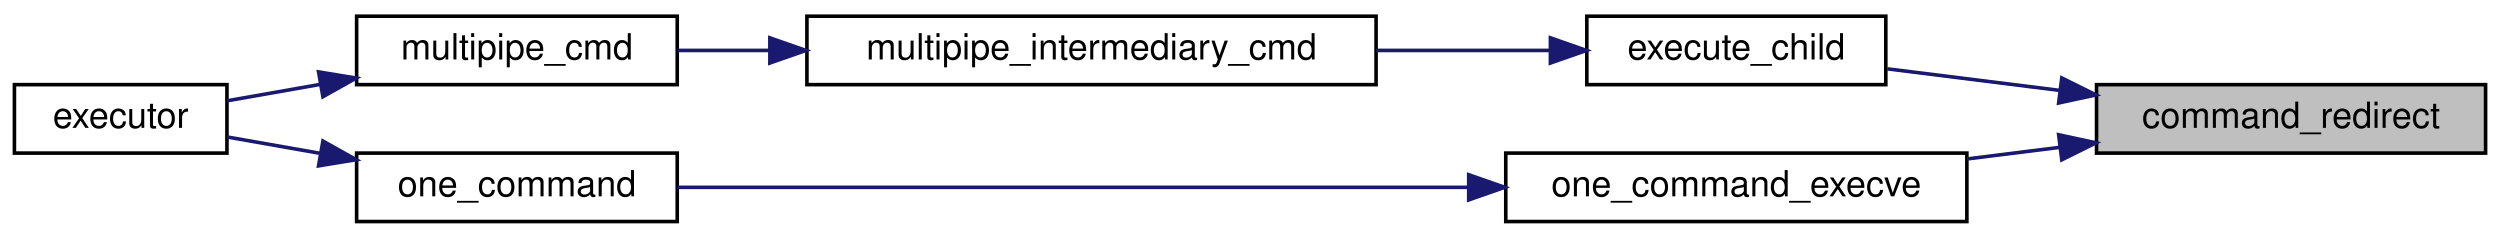
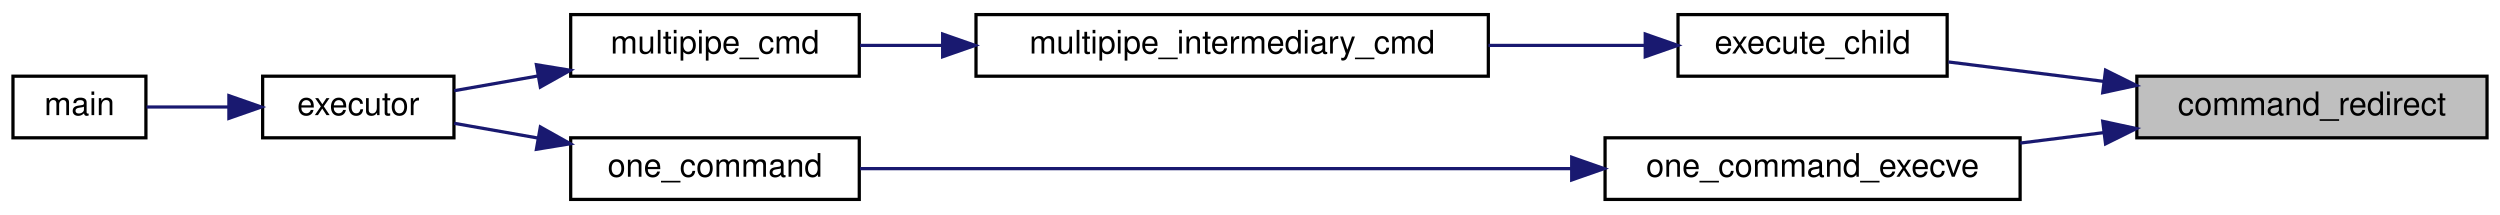
- <svg xmlns="http://www.w3.org/2000/svg" xmlns:xlink="http://www.w3.org/1999/xlink" width="694pt" height="66pt" viewBox="0.00 0.00 694.00 66.00">
+ <svg xmlns="http://www.w3.org/2000/svg" xmlns:xlink="http://www.w3.org/1999/xlink" width="771pt" height="66pt" viewBox="0.00 0.00 771.00 66.00">
  <g id="graph0" class="graph" transform="scale(1 1) rotate(0) translate(4 62)">
    <g id="node1" class="node">
      <g id="a_node1">
        <a xlink:title=" ">
-           <polygon fill="#bfbfbf" stroke="black" points="578,-19.5 578,-38.5 686,-38.5 686,-19.5 578,-19.5" />
-           <text text-anchor="middle" x="632" y="-26.5" font-family="Helvetica,sans-Serif" font-size="10.00">command_redirect</text>
+           <polygon fill="#bfbfbf" stroke="black" points="655,-19.5 655,-38.5 763,-38.5 763,-19.5 655,-19.5" />
+           <text text-anchor="middle" x="709" y="-26.5" font-family="Helvetica,sans-Serif" font-size="10.00">command_redirect</text>
        </a>
      </g>
    </g>
    <g id="node2" class="node">
      <g id="a_node2">
        <a xlink:href="multipipe_8c.html#a43baea25481fdd02ce42e4d249f12353" target="_top" xlink:title=" ">
-           <polygon fill="none" stroke="black" points="436.5,-38.5 436.5,-57.5 519.5,-57.5 519.5,-38.5 436.5,-38.5" />
-           <text text-anchor="middle" x="478" y="-45.5" font-family="Helvetica,sans-Serif" font-size="10.00">execute_child</text>
+           <polygon fill="none" stroke="black" points="513.5,-38.5 513.5,-57.5 596.5,-57.5 596.5,-38.5 513.5,-38.5" />
+           <text text-anchor="middle" x="555" y="-45.5" font-family="Helvetica,sans-Serif" font-size="10.00">execute_child</text>
        </a>
      </g>
    </g>
    <g id="edge1" class="edge">
-       <path fill="none" stroke="midnightblue" d="M567.88,-36.89C551.67,-38.92 534.66,-41.04 519.91,-42.89" />
-       <polygon fill="midnightblue" stroke="midnightblue" points="568.35,-40.36 577.84,-35.65 567.48,-33.41 568.35,-40.36" />
+       <path fill="none" stroke="midnightblue" d="M644.88,-36.89C628.67,-38.92 611.66,-41.04 596.91,-42.89" />
+       <polygon fill="midnightblue" stroke="midnightblue" points="645.35,-40.36 654.84,-35.65 644.48,-33.41 645.35,-40.36" />
+     </g>
+     <g id="node7" class="node">
+       <g id="a_node7">
+         <a xlink:href="execution_8c.html#ac70faaedddc427b5051b808a8de40da4" target="_top" xlink:title="in this function we do the fork to create a child process we do the redirection if we need to">
+           <polygon fill="none" stroke="black" points="491,-0.5 491,-19.5 619,-19.5 619,-0.5 491,-0.5" />
+           <text text-anchor="middle" x="555" y="-7.5" font-family="Helvetica,sans-Serif" font-size="10.00">one_command_execve</text>
+         </a>
+       </g>
+     </g>
+     <g id="edge6" class="edge">
+       <path fill="none" stroke="midnightblue" d="M644.65,-21.08C636.19,-20.02 627.51,-18.94 619.05,-17.88" />
+       <polygon fill="midnightblue" stroke="midnightblue" points="644.48,-24.59 654.84,-22.35 645.35,-17.64 644.48,-24.59" />
+     </g>
+     <g id="node3" class="node">
+       <g id="a_node3">
+         <a xlink:href="multipipe_8c.html#af32b88ab44b94650a0bb6f805f70a805" target="_top" xlink:title="it's where the fork happen and sent to be execute">
+           <polygon fill="none" stroke="black" points="297,-38.5 297,-57.5 455,-57.5 455,-38.5 297,-38.5" />
+           <text text-anchor="middle" x="376" y="-45.5" font-family="Helvetica,sans-Serif" font-size="10.00">multipipe_intermediary_cmd</text>
+         </a>
+       </g>
+     </g>
+     <g id="edge2" class="edge">
+       <path fill="none" stroke="midnightblue" d="M503.29,-48C488.24,-48 471.4,-48 455.04,-48" />
+       <polygon fill="midnightblue" stroke="midnightblue" points="503.39,-51.5 513.39,-48 503.39,-44.5 503.39,-51.5" />
+     </g>
+     <g id="node4" class="node">
+       <g id="a_node4">
+         <a xlink:href="multipipe_8c.html#a3f78d597d08aaca5580b2c89f956a3a2" target="_top" xlink:title="management of the multipipe (= name when we have at least one pipe) First step is to manage the hered...">
+           <polygon fill="none" stroke="black" points="172,-38.5 172,-57.5 261,-57.5 261,-38.5 172,-38.5" />
+           <text text-anchor="middle" x="216.5" y="-45.5" font-family="Helvetica,sans-Serif" font-size="10.00">multipipe_cmd</text>
+         </a>
+       </g>
+     </g>
+     <g id="edge3" class="edge">
+       <path fill="none" stroke="midnightblue" d="M286.44,-48C277.73,-48 269.19,-48 261.24,-48" />
+       <polygon fill="midnightblue" stroke="midnightblue" points="286.71,-51.5 296.71,-48 286.71,-44.5 286.71,-51.5" />
+     </g>
+     <g id="node5" class="node">
+       <g id="a_node5">
+         <a xlink:href="execution_8c.html#a9dffeca3c2ff474e24c3e98ab856df76" target="_top" xlink:title="first function of the execution part when we have something to do we have to deal with two cases ; if...">
+           <polygon fill="none" stroke="black" points="77,-19.5 77,-38.5 136,-38.5 136,-19.5 77,-19.5" />
+           <text text-anchor="middle" x="106.5" y="-26.5" font-family="Helvetica,sans-Serif" font-size="10.00">executor</text>
+         </a>
+       </g>
+     </g>
+     <g id="edge4" class="edge">
+       <path fill="none" stroke="midnightblue" d="M161.88,-38.57C152.97,-37 144.05,-35.43 136.08,-34.03" />
+       <polygon fill="midnightblue" stroke="midnightblue" points="161.43,-42.04 171.88,-40.33 162.64,-35.15 161.43,-42.04" />
    </g>
    <g id="node6" class="node">
      <g id="a_node6">
-         <a xlink:href="execution_8c.html#ac70faaedddc427b5051b808a8de40da4" target="_top" xlink:title="in this function we do the fork to create a child process we do the redirection if we need to">
-           <polygon fill="none" stroke="black" points="414,-0.5 414,-19.5 542,-19.5 542,-0.5 414,-0.5" />
-           <text text-anchor="middle" x="478" y="-7.5" font-family="Helvetica,sans-Serif" font-size="10.00">one_command_execve</text>
+         <a xlink:href="main_8c.html#a647f21a28344e1d9c643f4115516d7c9" target="_top" xlink:title=" ">
+           <polygon fill="none" stroke="black" points="0,-19.5 0,-38.5 41,-38.5 41,-19.5 0,-19.5" />
+           <text text-anchor="middle" x="20.5" y="-26.5" font-family="Helvetica,sans-Serif" font-size="10.00">main</text>
        </a>
      </g>
    </g>
    <g id="edge5" class="edge">
-       <path fill="none" stroke="midnightblue" d="M567.65,-21.08C559.19,-20.02 550.51,-18.94 542.05,-17.88" />
-       <polygon fill="midnightblue" stroke="midnightblue" points="567.48,-24.59 577.84,-22.35 568.35,-17.64 567.48,-24.59" />
+       <path fill="none" stroke="midnightblue" d="M66.48,-29C57.72,-29 48.78,-29 41.21,-29" />
+       <polygon fill="midnightblue" stroke="midnightblue" points="66.59,-32.5 76.59,-29 66.59,-25.5 66.59,-32.5" />
    </g>
-     <g id="node3" class="node">
-       <g id="a_node3">
-         <a xlink:href="multipipe_8c.html#af32b88ab44b94650a0bb6f805f70a805" target="_top" xlink:title="it's where the fork happen and sent to be execute">
-           <polygon fill="none" stroke="black" points="220,-38.5 220,-57.5 378,-57.5 378,-38.5 220,-38.5" />
-           <text text-anchor="middle" x="299" y="-45.5" font-family="Helvetica,sans-Serif" font-size="10.00">multipipe_intermediary_cmd</text>
+     <g id="node8" class="node">
+       <g id="a_node8">
+         <a xlink:href="execution_8c.html#a4ef7db02a474eb1b198b2a25e1303118" target="_top" xlink:title="here we check if it's a builtin where we have to fork or not we still need to do the redirection veri...">
+           <polygon fill="none" stroke="black" points="172,-0.5 172,-19.5 261,-19.5 261,-0.5 172,-0.5" />
+           <text text-anchor="middle" x="216.5" y="-7.5" font-family="Helvetica,sans-Serif" font-size="10.00">one_command</text>
        </a>
      </g>
    </g>
-     <g id="edge2" class="edge">
-       <path fill="none" stroke="midnightblue" d="M426.29,-48C411.24,-48 394.4,-48 378.04,-48" />
-       <polygon fill="midnightblue" stroke="midnightblue" points="426.39,-51.5 436.39,-48 426.39,-44.5 426.39,-51.5" />
+     <g id="edge7" class="edge">
+       <path fill="none" stroke="midnightblue" d="M480.64,-10C413.64,-10 316.84,-10 261.23,-10" />
+       <polygon fill="midnightblue" stroke="midnightblue" points="480.71,-13.5 490.71,-10 480.71,-6.5 480.71,-13.5" />
    </g>
-     <g id="node4" class="node">
-       <g id="a_node4">
-         <a xlink:href="multipipe_8c.html#a3f78d597d08aaca5580b2c89f956a3a2" target="_top" xlink:title="management of the multipipe (= name when we have at least one pipe) First step is to manage the hered...">
-           <polygon fill="none" stroke="black" points="95,-38.5 95,-57.5 184,-57.5 184,-38.5 95,-38.5" />
-           <text text-anchor="middle" x="139.5" y="-45.5" font-family="Helvetica,sans-Serif" font-size="10.00">multipipe_cmd</text>
-         </a>
-       </g>
-     </g>
-     <g id="edge3" class="edge">
-       <path fill="none" stroke="midnightblue" d="M209.44,-48C200.73,-48 192.19,-48 184.24,-48" />
-       <polygon fill="midnightblue" stroke="midnightblue" points="209.71,-51.5 219.71,-48 209.71,-44.5 209.71,-51.5" />
-     </g>
-     <g id="node5" class="node">
-       <g id="a_node5">
-         <a xlink:href="execution_8c.html#a9dffeca3c2ff474e24c3e98ab856df76" target="_top" xlink:title="first function of the execution part when we have something to do we have to deal with two cases ; if...">
-           <polygon fill="none" stroke="black" points="0,-19.5 0,-38.5 59,-38.5 59,-19.5 0,-19.5" />
-           <text text-anchor="middle" x="29.5" y="-26.5" font-family="Helvetica,sans-Serif" font-size="10.00">executor</text>
-         </a>
-       </g>
-     </g>
-     <g id="edge4" class="edge">
-       <path fill="none" stroke="midnightblue" d="M84.88,-38.57C75.97,-37 67.05,-35.43 59.08,-34.03" />
-       <polygon fill="midnightblue" stroke="midnightblue" points="84.43,-42.04 94.88,-40.33 85.64,-35.15 84.43,-42.04" />
-     </g>
-     <g id="node7" class="node">
-       <g id="a_node7">
-         <a xlink:href="execution_8c.html#a4ef7db02a474eb1b198b2a25e1303118" target="_top" xlink:title="here we check if it's a builtin where we have to fork or not we still need to do the redirection veri...">
-           <polygon fill="none" stroke="black" points="95,-0.5 95,-19.5 184,-19.5 184,-0.5 95,-0.5" />
-           <text text-anchor="middle" x="139.5" y="-7.5" font-family="Helvetica,sans-Serif" font-size="10.00">one_command</text>
-         </a>
-       </g>
-     </g>
-     <g id="edge6" class="edge">
-       <path fill="none" stroke="midnightblue" d="M403.64,-10C336.64,-10 239.84,-10 184.23,-10" />
-       <polygon fill="midnightblue" stroke="midnightblue" points="403.71,-13.5 413.71,-10 403.71,-6.5 403.71,-13.5" />
-     </g>
-     <g id="edge7" class="edge">
-       <path fill="none" stroke="midnightblue" d="M84.88,-19.43C75.97,-21 67.05,-22.57 59.08,-23.97" />
-       <polygon fill="midnightblue" stroke="midnightblue" points="85.64,-22.85 94.88,-17.67 84.43,-15.96 85.64,-22.85" />
+     <g id="edge8" class="edge">
+       <path fill="none" stroke="midnightblue" d="M161.88,-19.43C152.97,-21 144.05,-22.57 136.08,-23.97" />
+       <polygon fill="midnightblue" stroke="midnightblue" points="162.64,-22.85 171.88,-17.67 161.43,-15.96 162.64,-22.85" />
    </g>
  </g>
</svg>
